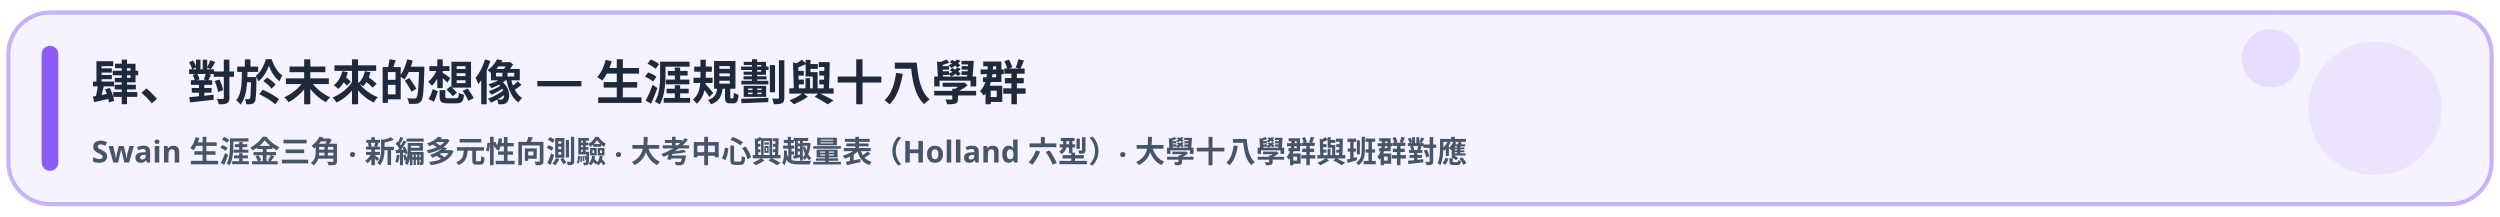
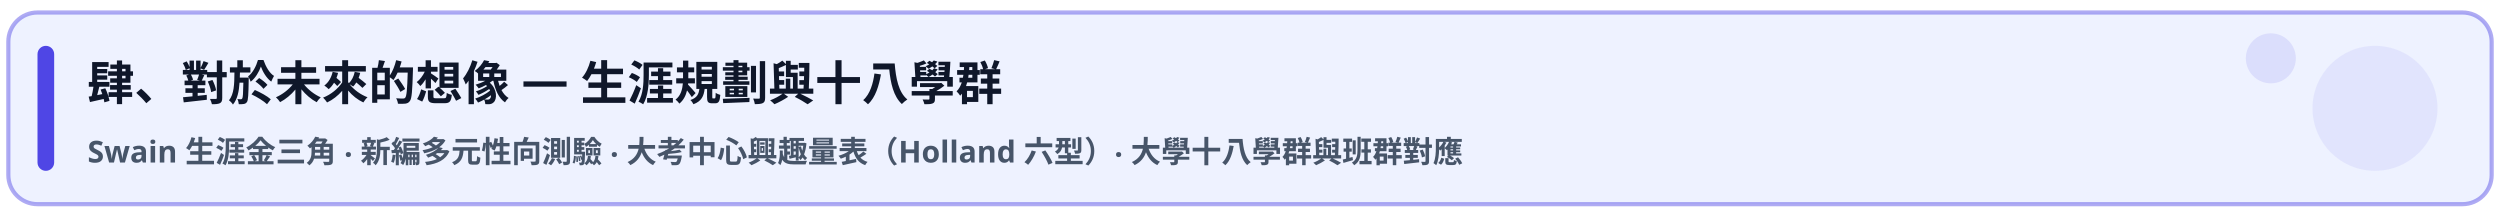
<svg xmlns="http://www.w3.org/2000/svg" viewBox="0 0 1200 104" width="100%" height="100%">
-   <rect x="4" y="6" width="1192" height="92" rx="20" fill="#F5F3FF" stroke="#8B5CF6" stroke-width="2" stroke-opacity="0.45" />
-   <rect x="20" y="22" width="8" height="60" rx="4" fill="#8B5CF6" />
-   <circle cx="1140" cy="52" r="32" fill="#8B5CF6" opacity="0.1" />
-   <circle cx="1090" cy="28" r="14" fill="#8B5CF6" opacity="0.15" />
-   <text x="44" y="48" font-family="'Noto Sans TC', 'PingFang TC', 'Microsoft JhengHei', sans-serif" font-size="23" font-weight="900" fill="#1E293B">肆、對於未來的想像 — 生涯規劃與十八學群</text>
-   <text x="44" y="78" font-family="'Noto Sans TC', 'PingFang TC', sans-serif" font-size="14.5" font-weight="600" fill="#475569">Swain 生涯金三角 ‧ 新編多元性向測驗 ‧ 大考中心興趣量表（Holland 六型）‧ 大學十八學群與班群對應</text>
+   <rect x="4" y="6" width="1192" height="92" rx="14" fill="#EEF2FF" stroke="#4F46E5" stroke-width="2" stroke-opacity="0.45" />
+   <rect x="18" y="22" width="8" height="60" rx="4" fill="#4F46E5" />
+   <circle cx="1140" cy="52" r="30" fill="#4F46E5" opacity="0.08" />
+   <circle cx="1090" cy="28" r="12" fill="#4F46E5" opacity="0.12" />
+   <text x="42" y="48" font-family="'Noto Sans TC', 'PingFang TC', 'Microsoft JhengHei', sans-serif" font-size="22.5" font-weight="900" fill="#0F172A">肆、對於未來的想像 — 生涯規劃與十八學群</text>
+   <text x="42" y="78" font-family="'Noto Sans TC', 'PingFang TC', sans-serif" font-size="14.5" font-weight="600" fill="#475569">Swain 生涯金三角 ‧ 新編多元性向測驗 ‧ 大考中心興趣量表（Holland 六型）‧ 大學十八學群與班群對應</text>
</svg>
